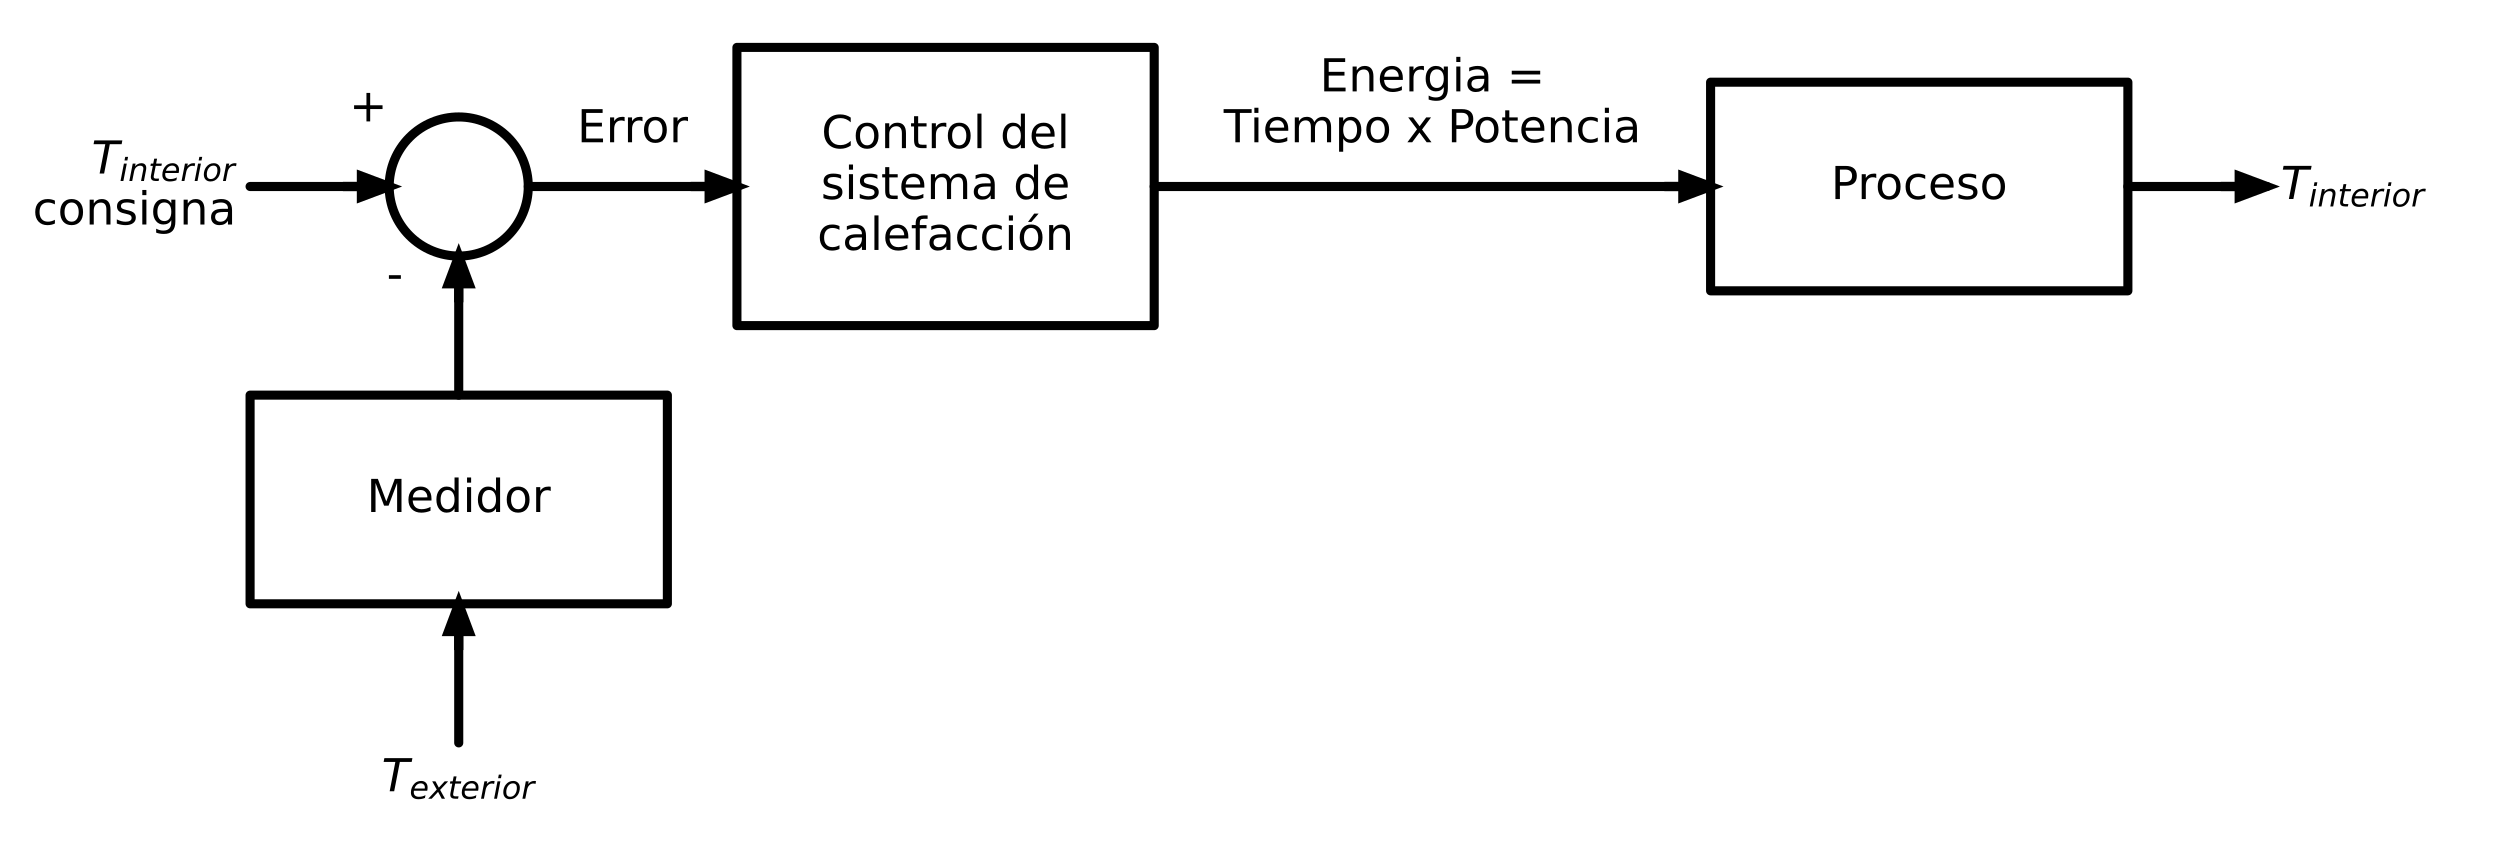
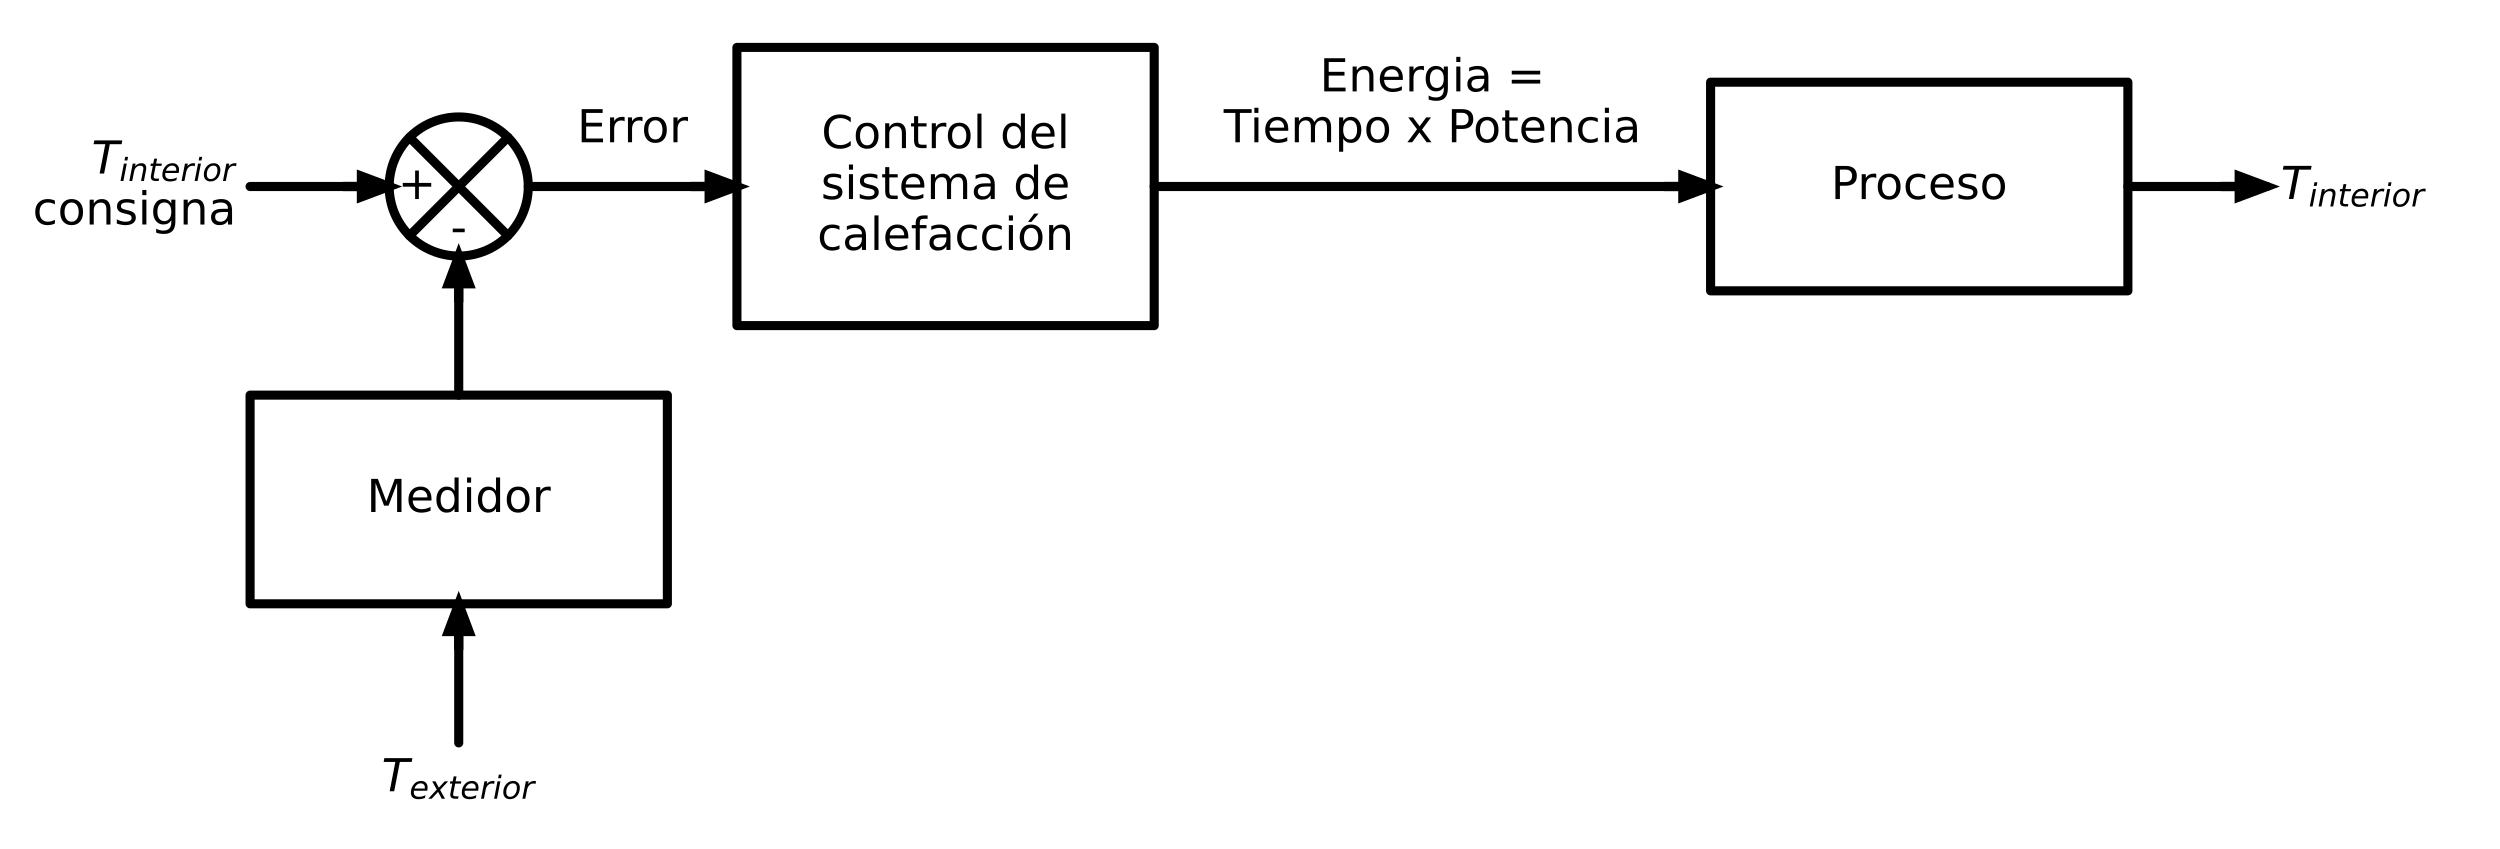
<svg xmlns="http://www.w3.org/2000/svg" xmlns:xlink="http://www.w3.org/1999/xlink" height="186.61pt" version="1.1" viewBox="0 0 549.98 186.61" width="549.98pt">
  <defs>
    <style type="text/css">*{stroke-linecap:butt;stroke-linejoin:round;}</style>
  </defs>
  <g id="figure_1">
    <g id="patch_1">
      <path d="M 0 186.61  L 549.98 186.61  L 549.98 0  L 0 0  z " style="fill:none;" />
    </g>
    <g id="axes_1">
      <g id="patch_2">
-         <path clip-path="url(#pc86f040fbb)" d="M 85.616 41.03  L 79.496 43.325  L 79.496 41.045  L 76.436 41.045  L 76.436 41.015  L 79.496 41.015  L 79.496 38.735  z " style="stroke:#000000;stroke-linejoin:miter;stroke-width:2;" />
+         <path clip-path="url(#p28a65544f3)" d="M 85.616 41.03  L 79.496 43.325  L 79.496 41.045  L 76.436 41.045  L 76.436 41.015  L 79.496 41.015  L 79.496 38.735  z " style="stroke:#000000;stroke-linejoin:miter;stroke-width:2;" />
      </g>
      <g id="patch_3">
-         <path clip-path="url(#pc86f040fbb)" d="M 100.916 56.33  C 104.974 56.33 108.866 54.718 111.735 51.849  C 114.604 48.98 116.216 45.088 116.216 41.03  C 116.216 36.972 114.604 33.08 111.735 30.211  C 108.866 27.342 104.974 25.73 100.916 25.73  C 96.859 25.73 92.967 27.342 90.098 30.211  C 87.228 33.08 85.616 36.972 85.616 41.03  C 85.616 45.088 87.228 48.98 90.098 51.849  C 92.967 54.718 96.859 56.33 100.916 56.33  z " style="fill:none;stroke:#000000;stroke-linejoin:miter;stroke-width:2;" />
+         <path clip-path="url(#p28a65544f3)" d="M 100.916 56.33  C 104.974 56.33 108.866 54.718 111.735 51.849  C 114.604 48.98 116.216 45.088 116.216 41.03  C 116.216 36.972 114.604 33.08 111.735 30.211  C 108.866 27.342 104.974 25.73 100.916 25.73  C 96.859 25.73 92.967 27.342 90.098 30.211  C 87.228 33.08 85.616 36.972 85.616 41.03  C 85.616 45.088 87.228 48.98 90.098 51.849  C 92.967 54.718 96.859 56.33 100.916 56.33  z " style="fill:none;stroke:#000000;stroke-linejoin:miter;stroke-width:2;" />
      </g>
      <g id="patch_4">
-         <path clip-path="url(#pc86f040fbb)" d="M 162.116 41.03  L 155.996 43.325  L 155.996 41.045  L 152.936 41.045  L 152.936 41.015  L 155.996 41.015  L 155.996 38.735  z " style="stroke:#000000;stroke-linejoin:miter;stroke-width:2;" />
+         <path clip-path="url(#p28a65544f3)" d="M 162.116 41.03  L 155.996 43.325  L 155.996 41.045  L 152.936 41.045  L 152.936 41.015  L 155.996 41.015  L 155.996 38.735  z " style="stroke:#000000;stroke-linejoin:miter;stroke-width:2;" />
      </g>
      <g id="patch_5">
-         <path clip-path="url(#pc86f040fbb)" d="M 376.316 41.03  L 370.196 43.325  L 370.196 41.045  L 367.136 41.045  L 367.136 41.015  L 370.196 41.015  L 370.196 38.735  z " style="stroke:#000000;stroke-linejoin:miter;stroke-width:2;" />
+         <path clip-path="url(#p28a65544f3)" d="M 376.316 41.03  L 370.196 43.325  L 370.196 41.045  L 367.136 41.045  L 367.136 41.015  L 370.196 41.015  L 370.196 38.735  z " style="stroke:#000000;stroke-linejoin:miter;stroke-width:2;" />
      </g>
      <g id="patch_6">
-         <path clip-path="url(#pc86f040fbb)" d="M 498.716 41.03  L 492.596 43.325  L 492.596 41.045  L 489.536 41.045  L 489.536 41.015  L 492.596 41.015  L 492.596 38.735  z " style="stroke:#000000;stroke-linejoin:miter;stroke-width:2;" />
+         <path clip-path="url(#p28a65544f3)" d="M 498.716 41.03  L 492.596 43.325  L 492.596 41.045  L 489.536 41.045  L 489.536 41.015  L 492.596 41.015  L 492.596 38.735  z " style="stroke:#000000;stroke-linejoin:miter;stroke-width:2;" />
      </g>
      <g id="patch_7">
-         <path clip-path="url(#pc86f040fbb)" d="M 100.916 56.33  L 103.211 62.45  L 100.932 62.45  L 100.932 65.51  L 100.901 65.51  L 100.901 62.45  L 98.621 62.45  z " style="stroke:#000000;stroke-linejoin:miter;stroke-width:2;" />
+         <path clip-path="url(#p28a65544f3)" d="M 100.916 56.33  L 103.211 62.45  L 100.932 62.45  L 100.932 65.51  L 100.901 65.51  L 100.901 62.45  L 98.621 62.45  z " style="stroke:#000000;stroke-linejoin:miter;stroke-width:2;" />
      </g>
      <g id="patch_8">
-         <path clip-path="url(#pc86f040fbb)" d="M 100.916 132.83  L 103.211 138.95  L 100.932 138.95  L 100.932 142.01  L 100.901 142.01  L 100.901 138.95  L 98.621 138.95  z " style="stroke:#000000;stroke-linejoin:miter;stroke-width:2;" />
+         <path clip-path="url(#p28a65544f3)" d="M 100.916 132.83  L 103.211 138.95  L 100.932 138.95  L 100.932 142.01  L 100.901 142.01  L 100.901 138.95  L 98.621 138.95  z " style="stroke:#000000;stroke-linejoin:miter;stroke-width:2;" />
      </g>
      <g id="line2d_1">
-         <path clip-path="url(#pc86f040fbb)" d="M 55.016 41.03  L 70.316 41.03  L 85.616 41.03  " style="fill:none;stroke:#000000;stroke-linecap:round;stroke-width:2;" />
+         <path clip-path="url(#p28a65544f3)" d="M 55.016 41.03  L 70.316 41.03  L 85.616 41.03  " style="fill:none;stroke:#000000;stroke-linecap:round;stroke-width:2;" />
      </g>
      <g id="line2d_2">
-         <path clip-path="url(#pc86f040fbb)" d="M 116.216 41.03  L 139.166 41.03  L 162.116 41.03  " style="fill:none;stroke:#000000;stroke-linecap:round;stroke-width:2;" />
+         <path clip-path="url(#p28a65544f3)" d="M 111.735 30.211  L 90.098 51.849  " style="fill:none;stroke:#000000;stroke-linecap:round;stroke-width:2;" />
      </g>
      <g id="line2d_3">
-         <path clip-path="url(#pc86f040fbb)" d="M 208.016 10.43  L 253.916 10.43  L 253.916 71.63  L 162.116 71.63  L 162.116 10.43  L 208.016 10.43  " style="fill:none;stroke:#000000;stroke-linecap:round;stroke-width:2;" />
+         <path clip-path="url(#p28a65544f3)" d="M 111.735 51.849  L 90.098 30.211  " style="fill:none;stroke:#000000;stroke-linecap:round;stroke-width:2;" />
      </g>
      <g id="line2d_4">
-         <path clip-path="url(#pc86f040fbb)" d="M 253.916 41.03  L 315.116 41.03  L 376.316 41.03  " style="fill:none;stroke:#000000;stroke-linecap:round;stroke-width:2;" />
+         <path clip-path="url(#p28a65544f3)" d="M 116.216 41.03  L 139.166 41.03  L 162.116 41.03  " style="fill:none;stroke:#000000;stroke-linecap:round;stroke-width:2;" />
      </g>
      <g id="line2d_5">
-         <path clip-path="url(#pc86f040fbb)" d="M 422.216 18.08  L 468.116 18.08  L 468.116 63.98  L 376.316 63.98  L 376.316 18.08  L 422.216 18.08  " style="fill:none;stroke:#000000;stroke-linecap:round;stroke-width:2;" />
+         <path clip-path="url(#p28a65544f3)" d="M 208.016 10.43  L 253.916 10.43  L 253.916 71.63  L 162.116 71.63  L 162.116 10.43  L 208.016 10.43  " style="fill:none;stroke:#000000;stroke-linecap:round;stroke-width:2;" />
      </g>
      <g id="line2d_6">
-         <path clip-path="url(#pc86f040fbb)" d="M 468.116 41.03  L 483.416 41.03  L 498.716 41.03  " style="fill:none;stroke:#000000;stroke-linecap:round;stroke-width:2;" />
+         <path clip-path="url(#p28a65544f3)" d="M 253.916 41.03  L 315.116 41.03  L 376.316 41.03  " style="fill:none;stroke:#000000;stroke-linecap:round;stroke-width:2;" />
      </g>
      <g id="line2d_7">
-         <path clip-path="url(#pc86f040fbb)" d="M 100.916 56.33  L 100.916 71.63  L 100.916 86.93  " style="fill:none;stroke:#000000;stroke-linecap:round;stroke-width:2;" />
+         <path clip-path="url(#p28a65544f3)" d="M 422.216 18.08  L 468.116 18.08  L 468.116 63.98  L 376.316 63.98  L 376.316 18.08  L 422.216 18.08  " style="fill:none;stroke:#000000;stroke-linecap:round;stroke-width:2;" />
      </g>
      <g id="line2d_8">
-         <path clip-path="url(#pc86f040fbb)" d="M 100.916 86.93  L 146.816 86.93  L 146.816 132.83  L 55.016 132.83  L 55.016 86.93  L 100.916 86.93  " style="fill:none;stroke:#000000;stroke-linecap:round;stroke-width:2;" />
+         <path clip-path="url(#p28a65544f3)" d="M 468.116 41.03  L 483.416 41.03  L 498.716 41.03  " style="fill:none;stroke:#000000;stroke-linecap:round;stroke-width:2;" />
      </g>
      <g id="line2d_9">
-         <path clip-path="url(#pc86f040fbb)" d="M 100.916 132.83  L 100.916 148.13  L 100.916 163.43  " style="fill:none;stroke:#000000;stroke-linecap:round;stroke-width:2;" />
+         <path clip-path="url(#p28a65544f3)" d="M 100.916 56.33  L 100.916 71.63  L 100.916 86.93  " style="fill:none;stroke:#000000;stroke-linecap:round;stroke-width:2;" />
+       </g>
+       <g id="line2d_10">
+         <path clip-path="url(#p28a65544f3)" d="M 100.916 86.93  L 146.816 86.93  L 146.816 132.83  L 55.016 132.83  L 55.016 86.93  L 100.916 86.93  " style="fill:none;stroke:#000000;stroke-linecap:round;stroke-width:2;" />
+       </g>
+       <g id="line2d_11">
+         <path clip-path="url(#p28a65544f3)" d="M 100.916 132.83  L 100.916 148.13  L 100.916 163.43  " style="fill:none;stroke:#000000;stroke-linecap:round;stroke-width:2;" />
      </g>
      <g id="text_1">
        <g transform="translate(20.15625 38.19047)scale(0.1 -0.1)">
          <defs>
            <path d="M 5.906 72.906  L 67.578 72.906  L 66.016 64.594  L 39.984 64.594  L 27.484 0  L 17.578 0  L 30.078 64.594  L 4.297 64.594  z " id="DejaVuSans-Oblique-84" />
            <path d="M 18.312 75.984  L 27.297 75.984  L 25.094 64.594  L 16.109 64.594  z M 14.203 54.688  L 23.188 54.688  L 12.5 0  L 3.516 0  z " id="DejaVuSans-Oblique-105" />
            <path d="M 55.719 33.016  L 49.312 0  L 40.281 0  L 46.688 32.672  Q 47.125 34.969 47.359 36.719  Q 47.609 38.484 47.609 39.5  Q 47.609 43.609 45.016 45.891  Q 42.438 48.188 37.797 48.188  Q 30.562 48.188 25.344 43.375  Q 20.125 38.578 18.5 30.328  L 12.5 0  L 3.516 0  L 14.109 54.688  L 23.094 54.688  L 21.297 46.094  Q 25.047 50.828 30.312 53.406  Q 35.594 56 41.406 56  Q 48.641 56 52.609 52.094  Q 56.594 48.188 56.594 41.109  Q 56.594 39.359 56.375 37.359  Q 56.156 35.359 55.719 33.016  z " id="DejaVuSans-Oblique-110" />
            <path d="M 42.281 54.688  L 40.922 47.703  L 23 47.703  L 17.188 18.016  Q 16.891 16.359 16.75 15.234  Q 16.609 14.109 16.609 13.484  Q 16.609 10.359 18.484 8.938  Q 20.359 7.516 24.516 7.516  L 33.594 7.516  L 32.078 0  L 23.484 0  Q 15.484 0 11.547 3.125  Q 7.625 6.25 7.625 12.594  Q 7.625 13.719 7.766 15.062  Q 7.906 16.406 8.203 18.016  L 14.016 47.703  L 6.391 47.703  L 7.812 54.688  L 15.281 54.688  L 18.312 70.219  L 27.297 70.219  L 24.312 54.688  z " id="DejaVuSans-Oblique-116" />
            <path d="M 48.094 32.234  Q 48.25 33.016 48.312 33.844  Q 48.391 34.672 48.391 35.5  Q 48.391 41.453 44.891 44.922  Q 41.406 48.391 35.406 48.391  Q 28.719 48.391 23.578 44.156  Q 18.453 39.938 15.828 32.172  z M 55.906 25.203  L 14.109 25.203  Q 13.812 23.344 13.719 22.266  Q 13.625 21.188 13.625 20.406  Q 13.625 13.625 17.797 9.906  Q 21.969 6.203 29.594 6.203  Q 35.453 6.203 40.672 7.516  Q 45.906 8.844 50.391 11.375  L 48.688 2.484  Q 43.844 0.531 38.688 -0.438  Q 33.547 -1.422 28.219 -1.422  Q 16.844 -1.422 10.719 4.016  Q 4.594 9.469 4.594 19.484  Q 4.594 28.031 7.641 35.375  Q 10.688 42.719 16.609 48.484  Q 20.406 52.094 25.656 54.047  Q 30.906 56 36.812 56  Q 46.094 56 51.578 50.438  Q 57.078 44.875 57.078 35.5  Q 57.078 33.25 56.781 30.688  Q 56.5 28.125 55.906 25.203  z " id="DejaVuSans-Oblique-101" />
            <path d="M 44.578 46.391  Q 43.219 47.125 41.453 47.516  Q 39.703 47.906 37.703 47.906  Q 30.516 47.906 25.141 42.453  Q 19.781 37.016 18.016 27.875  L 12.5 0  L 3.516 0  L 14.203 54.688  L 23.188 54.688  L 21.484 46.188  Q 25.047 50.922 30 53.453  Q 34.969 56 40.578 56  Q 42.047 56 43.453 55.828  Q 44.875 55.672 46.297 55.281  z " id="DejaVuSans-Oblique-114" />
            <path d="M 25.391 -1.422  Q 15.766 -1.422 10.172 4.516  Q 4.594 10.453 4.594 20.703  Q 4.594 26.656 6.516 32.828  Q 8.453 39.016 11.531 43.219  Q 16.359 49.75 22.312 52.875  Q 28.266 56 35.797 56  Q 45.125 56 50.859 50.188  Q 56.594 44.391 56.594 35.016  Q 56.594 28.516 54.688 22.062  Q 52.781 15.625 49.703 11.375  Q 44.922 4.828 38.969 1.703  Q 33.016 -1.422 25.391 -1.422  z M 13.922 21  Q 13.922 13.578 17.016 9.891  Q 20.125 6.203 26.422 6.203  Q 35.453 6.203 41.375 14.078  Q 47.312 21.969 47.312 34.078  Q 47.312 41.156 44.141 44.766  Q 40.969 48.391 34.812 48.391  Q 29.734 48.391 25.781 46.016  Q 21.828 43.656 18.703 38.812  Q 16.406 35.203 15.156 30.562  Q 13.922 25.922 13.922 21  z " id="DejaVuSans-Oblique-111" />
          </defs>
          <use transform="translate(0 0.09375)" xlink:href="#DejaVuSans-Oblique-84" />
          <use transform="translate(61.08398 -16.3125)scale(0.7)" xlink:href="#DejaVuSans-Oblique-105" />
          <use transform="translate(80.53223 -16.3125)scale(0.7)" xlink:href="#DejaVuSans-Oblique-110" />
          <use transform="translate(124.8975 -16.3125)scale(0.7)" xlink:href="#DejaVuSans-Oblique-116" />
          <use transform="translate(152.3438 -16.3125)scale(0.7)" xlink:href="#DejaVuSans-Oblique-101" />
          <use transform="translate(195.4102 -16.3125)scale(0.7)" xlink:href="#DejaVuSans-Oblique-114" />
          <use transform="translate(224.1895 -16.3125)scale(0.7)" xlink:href="#DejaVuSans-Oblique-105" />
          <use transform="translate(243.6377 -16.3125)scale(0.7)" xlink:href="#DejaVuSans-Oblique-111" />
          <use transform="translate(286.4648 -16.3125)scale(0.7)" xlink:href="#DejaVuSans-Oblique-114" />
        </g>
        <g transform="translate(7.2 49.38828)scale(0.1 -0.1)">
          <defs>
            <path d="M 48.781 52.594  L 48.781 44.188  Q 44.969 46.297 41.141 47.344  Q 37.312 48.391 33.406 48.391  Q 24.656 48.391 19.812 42.844  Q 14.984 37.312 14.984 27.297  Q 14.984 17.281 19.812 11.734  Q 24.656 6.203 33.406 6.203  Q 37.312 6.203 41.141 7.25  Q 44.969 8.297 48.781 10.406  L 48.781 2.094  Q 45.016 0.344 40.984 -0.531  Q 36.969 -1.422 32.422 -1.422  Q 20.062 -1.422 12.781 6.344  Q 5.516 14.109 5.516 27.297  Q 5.516 40.672 12.859 48.328  Q 20.219 56 33.016 56  Q 37.156 56 41.109 55.141  Q 45.062 54.297 48.781 52.594  z " id="DejaVuSans-99" />
            <path d="M 30.609 48.391  Q 23.391 48.391 19.188 42.75  Q 14.984 37.109 14.984 27.297  Q 14.984 17.484 19.156 11.844  Q 23.344 6.203 30.609 6.203  Q 37.797 6.203 41.984 11.859  Q 46.188 17.531 46.188 27.297  Q 46.188 37.016 41.984 42.703  Q 37.797 48.391 30.609 48.391  z M 30.609 56  Q 42.328 56 49.016 48.375  Q 55.719 40.766 55.719 27.297  Q 55.719 13.875 49.016 6.219  Q 42.328 -1.422 30.609 -1.422  Q 18.844 -1.422 12.172 6.219  Q 5.516 13.875 5.516 27.297  Q 5.516 40.766 12.172 48.375  Q 18.844 56 30.609 56  z " id="DejaVuSans-111" />
            <path d="M 54.891 33.016  L 54.891 0  L 45.906 0  L 45.906 32.719  Q 45.906 40.484 42.875 44.328  Q 39.844 48.188 33.797 48.188  Q 26.516 48.188 22.312 43.547  Q 18.109 38.922 18.109 30.906  L 18.109 0  L 9.078 0  L 9.078 54.688  L 18.109 54.688  L 18.109 46.188  Q 21.344 51.125 25.703 53.562  Q 30.078 56 35.797 56  Q 45.219 56 50.047 50.172  Q 54.891 44.344 54.891 33.016  z " id="DejaVuSans-110" />
            <path d="M 44.281 53.078  L 44.281 44.578  Q 40.484 46.531 36.375 47.5  Q 32.281 48.484 27.875 48.484  Q 21.188 48.484 17.844 46.438  Q 14.5 44.391 14.5 40.281  Q 14.5 37.156 16.891 35.375  Q 19.281 33.594 26.516 31.984  L 29.594 31.297  Q 39.156 29.25 43.188 25.516  Q 47.219 21.781 47.219 15.094  Q 47.219 7.469 41.188 3.016  Q 35.156 -1.422 24.609 -1.422  Q 20.219 -1.422 15.453 -0.562  Q 10.688 0.297 5.422 2  L 5.422 11.281  Q 10.406 8.688 15.234 7.391  Q 20.062 6.109 24.812 6.109  Q 31.156 6.109 34.562 8.281  Q 37.984 10.453 37.984 14.406  Q 37.984 18.062 35.516 20.016  Q 33.062 21.969 24.703 23.781  L 21.578 24.516  Q 13.234 26.266 9.516 29.906  Q 5.812 33.547 5.812 39.891  Q 5.812 47.609 11.281 51.797  Q 16.75 56 26.812 56  Q 31.781 56 36.172 55.266  Q 40.578 54.547 44.281 53.078  z " id="DejaVuSans-115" />
            <path d="M 9.422 54.688  L 18.406 54.688  L 18.406 0  L 9.422 0  z M 9.422 75.984  L 18.406 75.984  L 18.406 64.594  L 9.422 64.594  z " id="DejaVuSans-105" />
            <path d="M 45.406 27.984  Q 45.406 37.75 41.375 43.109  Q 37.359 48.484 30.078 48.484  Q 22.859 48.484 18.828 43.109  Q 14.797 37.75 14.797 27.984  Q 14.797 18.266 18.828 12.891  Q 22.859 7.516 30.078 7.516  Q 37.359 7.516 41.375 12.891  Q 45.406 18.266 45.406 27.984  z M 54.391 6.781  Q 54.391 -7.172 48.188 -13.984  Q 42 -20.797 29.203 -20.797  Q 24.469 -20.797 20.266 -20.094  Q 16.062 -19.391 12.109 -17.922  L 12.109 -9.188  Q 16.062 -11.328 19.922 -12.344  Q 23.781 -13.375 27.781 -13.375  Q 36.625 -13.375 41.016 -8.766  Q 45.406 -4.156 45.406 5.172  L 45.406 9.625  Q 42.625 4.781 38.281 2.391  Q 33.938 0 27.875 0  Q 17.828 0 11.672 7.656  Q 5.516 15.328 5.516 27.984  Q 5.516 40.672 11.672 48.328  Q 17.828 56 27.875 56  Q 33.938 56 38.281 53.609  Q 42.625 51.219 45.406 46.391  L 45.406 54.688  L 54.391 54.688  z " id="DejaVuSans-103" />
            <path d="M 34.281 27.484  Q 23.391 27.484 19.188 25  Q 14.984 22.516 14.984 16.5  Q 14.984 11.719 18.141 8.906  Q 21.297 6.109 26.703 6.109  Q 34.188 6.109 38.703 11.406  Q 43.219 16.703 43.219 25.484  L 43.219 27.484  z M 52.203 31.203  L 52.203 0  L 43.219 0  L 43.219 8.297  Q 40.141 3.328 35.547 0.953  Q 30.953 -1.422 24.312 -1.422  Q 15.922 -1.422 10.953 3.297  Q 6 8.016 6 15.922  Q 6 25.141 12.172 29.828  Q 18.359 34.516 30.609 34.516  L 43.219 34.516  L 43.219 35.406  Q 43.219 41.609 39.141 45  Q 35.062 48.391 27.688 48.391  Q 23 48.391 18.547 47.266  Q 14.109 46.141 10.016 43.891  L 10.016 52.203  Q 14.938 54.109 19.578 55.047  Q 24.219 56 28.609 56  Q 40.484 56 46.344 49.844  Q 52.203 43.703 52.203 31.203  z " id="DejaVuSans-97" />
          </defs>
          <use xlink:href="#DejaVuSans-99" />
          <use x="54.98" xlink:href="#DejaVuSans-111" />
          <use x="116.162" xlink:href="#DejaVuSans-110" />
          <use x="179.541" xlink:href="#DejaVuSans-115" />
          <use x="231.641" xlink:href="#DejaVuSans-105" />
          <use x="259.424" xlink:href="#DejaVuSans-103" />
          <use x="322.9" xlink:href="#DejaVuSans-110" />
          <use x="386.279" xlink:href="#DejaVuSans-97" />
        </g>
      </g>
      <g id="text_2">
-         <g transform="translate(76.83641 26.71031)scale(0.1 -0.1)">
+         <g transform="translate(99.11234 53.42838)scale(0.1 -0.1)">
+           <defs>
+             <path d="M 4.891 31.391  L 31.203 31.391  L 31.203 23.391  L 4.891 23.391  z " id="DejaVuSans-45" />
+           </defs>
+           <use xlink:href="#DejaVuSans-45" />
+         </g>
+       </g>
+       <g id="text_3">
+         <g transform="translate(87.54641 43.78937)scale(0.1 -0.1)">
          <defs>
            <path d="M 46 62.703  L 46 35.5  L 73.188 35.5  L 73.188 27.203  L 46 27.203  L 46 0  L 37.797 0  L 37.797 27.203  L 10.594 27.203  L 10.594 35.5  L 37.797 35.5  L 37.797 62.703  z " id="DejaVuSans-43" />
          </defs>
          <use xlink:href="#DejaVuSans-43" />
        </g>
      </g>
-       <g id="text_3">
+       <g id="text_4">
        <g transform="translate(126.9811 31.30031)scale(0.1 -0.1)">
          <defs>
            <path d="M 9.812 72.906  L 55.906 72.906  L 55.906 64.594  L 19.672 64.594  L 19.672 43.016  L 54.391 43.016  L 54.391 34.719  L 19.672 34.719  L 19.672 8.297  L 56.781 8.297  L 56.781 0  L 9.812 0  z " id="DejaVuSans-69" />
            <path d="M 41.109 46.297  Q 39.594 47.172 37.812 47.578  Q 36.031 48 33.891 48  Q 26.266 48 22.188 43.047  Q 18.109 38.094 18.109 28.812  L 18.109 0  L 9.078 0  L 9.078 54.688  L 18.109 54.688  L 18.109 46.188  Q 20.953 51.172 25.484 53.578  Q 30.031 56 36.531 56  Q 37.453 56 38.578 55.875  Q 39.703 55.766 41.062 55.516  z " id="DejaVuSans-114" />
          </defs>
          <use xlink:href="#DejaVuSans-69" />
          <use x="63.184" xlink:href="#DejaVuSans-114" />
          <use x="102.547" xlink:href="#DejaVuSans-114" />
          <use x="141.41" xlink:href="#DejaVuSans-111" />
          <use x="202.592" xlink:href="#DejaVuSans-114" />
        </g>
      </g>
-       <g id="text_4">
+       <g id="text_5">
        <g transform="translate(180.7163 32.59156)scale(0.1 -0.1)">
          <defs>
            <path d="M 64.406 67.281  L 64.406 56.891  Q 59.422 61.531 53.781 63.812  Q 48.141 66.109 41.797 66.109  Q 29.297 66.109 22.656 58.469  Q 16.016 50.828 16.016 36.375  Q 16.016 21.969 22.656 14.328  Q 29.297 6.688 41.797 6.688  Q 48.141 6.688 53.781 8.984  Q 59.422 11.281 64.406 15.922  L 64.406 5.609  Q 59.234 2.094 53.438 0.328  Q 47.656 -1.422 41.219 -1.422  Q 24.656 -1.422 15.125 8.703  Q 5.609 18.844 5.609 36.375  Q 5.609 53.953 15.125 64.078  Q 24.656 74.219 41.219 74.219  Q 47.75 74.219 53.531 72.484  Q 59.328 70.75 64.406 67.281  z " id="DejaVuSans-67" />
            <path d="M 18.312 70.219  L 18.312 54.688  L 36.812 54.688  L 36.812 47.703  L 18.312 47.703  L 18.312 18.016  Q 18.312 11.328 20.141 9.422  Q 21.969 7.516 27.594 7.516  L 36.812 7.516  L 36.812 0  L 27.594 0  Q 17.188 0 13.234 3.875  Q 9.281 7.766 9.281 18.016  L 9.281 47.703  L 2.688 47.703  L 2.688 54.688  L 9.281 54.688  L 9.281 70.219  z " id="DejaVuSans-116" />
            <path d="M 9.422 75.984  L 18.406 75.984  L 18.406 0  L 9.422 0  z " id="DejaVuSans-108" />
            <path id="DejaVuSans-32" />
            <path d="M 45.406 46.391  L 45.406 75.984  L 54.391 75.984  L 54.391 0  L 45.406 0  L 45.406 8.203  Q 42.578 3.328 38.25 0.953  Q 33.938 -1.422 27.875 -1.422  Q 17.969 -1.422 11.734 6.484  Q 5.516 14.406 5.516 27.297  Q 5.516 40.188 11.734 48.094  Q 17.969 56 27.875 56  Q 33.938 56 38.25 53.625  Q 42.578 51.266 45.406 46.391  z M 14.797 27.297  Q 14.797 17.391 18.875 11.75  Q 22.953 6.109 30.078 6.109  Q 37.203 6.109 41.297 11.75  Q 45.406 17.391 45.406 27.297  Q 45.406 37.203 41.297 42.844  Q 37.203 48.484 30.078 48.484  Q 22.953 48.484 18.875 42.844  Q 14.797 37.203 14.797 27.297  z " id="DejaVuSans-100" />
            <path d="M 56.203 29.594  L 56.203 25.203  L 14.891 25.203  Q 15.484 15.922 20.484 11.062  Q 25.484 6.203 34.422 6.203  Q 39.594 6.203 44.453 7.469  Q 49.312 8.734 54.109 11.281  L 54.109 2.781  Q 49.266 0.734 44.188 -0.344  Q 39.109 -1.422 33.891 -1.422  Q 20.797 -1.422 13.156 6.188  Q 5.516 13.812 5.516 26.812  Q 5.516 40.234 12.766 48.109  Q 20.016 56 32.328 56  Q 43.359 56 49.781 48.891  Q 56.203 41.797 56.203 29.594  z M 47.219 32.234  Q 47.125 39.594 43.094 43.984  Q 39.062 48.391 32.422 48.391  Q 24.906 48.391 20.391 44.141  Q 15.875 39.891 15.188 32.172  z " id="DejaVuSans-101" />
          </defs>
          <use xlink:href="#DejaVuSans-67" />
          <use x="69.824" xlink:href="#DejaVuSans-111" />
          <use x="131.006" xlink:href="#DejaVuSans-110" />
          <use x="194.385" xlink:href="#DejaVuSans-116" />
          <use x="233.594" xlink:href="#DejaVuSans-114" />
          <use x="272.457" xlink:href="#DejaVuSans-111" />
          <use x="333.639" xlink:href="#DejaVuSans-108" />
          <use x="361.422" xlink:href="#DejaVuSans-32" />
          <use x="393.209" xlink:href="#DejaVuSans-100" />
          <use x="456.686" xlink:href="#DejaVuSans-101" />
          <use x="518.209" xlink:href="#DejaVuSans-108" />
        </g>
        <g transform="translate(180.6069 43.78937)scale(0.1 -0.1)">
          <defs>
            <path d="M 52 44.188  Q 55.375 50.25 60.062 53.125  Q 64.75 56 71.094 56  Q 79.641 56 84.281 50.016  Q 88.922 44.047 88.922 33.016  L 88.922 0  L 79.891 0  L 79.891 32.719  Q 79.891 40.578 77.094 44.375  Q 74.312 48.188 68.609 48.188  Q 61.625 48.188 57.562 43.547  Q 53.516 38.922 53.516 30.906  L 53.516 0  L 44.484 0  L 44.484 32.719  Q 44.484 40.625 41.703 44.406  Q 38.922 48.188 33.109 48.188  Q 26.219 48.188 22.156 43.531  Q 18.109 38.875 18.109 30.906  L 18.109 0  L 9.078 0  L 9.078 54.688  L 18.109 54.688  L 18.109 46.188  Q 21.188 51.219 25.484 53.609  Q 29.781 56 35.688 56  Q 41.656 56 45.828 52.969  Q 50 49.953 52 44.188  z " id="DejaVuSans-109" />
          </defs>
          <use xlink:href="#DejaVuSans-115" />
          <use x="52.1" xlink:href="#DejaVuSans-105" />
          <use x="79.883" xlink:href="#DejaVuSans-115" />
          <use x="131.982" xlink:href="#DejaVuSans-116" />
          <use x="171.191" xlink:href="#DejaVuSans-101" />
          <use x="232.715" xlink:href="#DejaVuSans-109" />
          <use x="330.127" xlink:href="#DejaVuSans-97" />
          <use x="391.406" xlink:href="#DejaVuSans-32" />
          <use x="423.193" xlink:href="#DejaVuSans-100" />
          <use x="486.67" xlink:href="#DejaVuSans-101" />
        </g>
        <g transform="translate(179.7975 54.98719)scale(0.1 -0.1)">
          <defs>
            <path d="M 37.109 75.984  L 37.109 68.5  L 28.516 68.5  Q 23.688 68.5 21.797 66.547  Q 19.922 64.594 19.922 59.516  L 19.922 54.688  L 34.719 54.688  L 34.719 47.703  L 19.922 47.703  L 19.922 0  L 10.891 0  L 10.891 47.703  L 2.297 47.703  L 2.297 54.688  L 10.891 54.688  L 10.891 58.5  Q 10.891 67.625 15.141 71.797  Q 19.391 75.984 28.609 75.984  z " id="DejaVuSans-102" />
            <path d="M 30.609 48.391  Q 23.391 48.391 19.188 42.75  Q 14.984 37.109 14.984 27.297  Q 14.984 17.484 19.156 11.844  Q 23.344 6.203 30.609 6.203  Q 37.797 6.203 41.984 11.859  Q 46.188 17.531 46.188 27.297  Q 46.188 37.016 41.984 42.703  Q 37.797 48.391 30.609 48.391  z M 30.609 56  Q 42.328 56 49.016 48.375  Q 55.719 40.766 55.719 27.297  Q 55.719 13.875 49.016 6.219  Q 42.328 -1.422 30.609 -1.422  Q 18.844 -1.422 12.172 6.219  Q 5.516 13.875 5.516 27.297  Q 5.516 40.766 12.172 48.375  Q 18.844 56 30.609 56  z M 37.406 79.984  L 47.125 79.984  L 31.203 61.625  L 23.734 61.625  z " id="DejaVuSans-243" />
          </defs>
          <use xlink:href="#DejaVuSans-99" />
          <use x="54.98" xlink:href="#DejaVuSans-97" />
          <use x="116.26" xlink:href="#DejaVuSans-108" />
          <use x="144.043" xlink:href="#DejaVuSans-101" />
          <use x="205.566" xlink:href="#DejaVuSans-102" />
          <use x="240.771" xlink:href="#DejaVuSans-97" />
          <use x="302.051" xlink:href="#DejaVuSans-99" />
          <use x="357.031" xlink:href="#DejaVuSans-99" />
          <use x="412.012" xlink:href="#DejaVuSans-105" />
          <use x="439.795" xlink:href="#DejaVuSans-243" />
          <use x="500.977" xlink:href="#DejaVuSans-110" />
        </g>
      </g>
-       <g id="text_5">
+       <g id="text_6">
        <g transform="translate(290.3373 20.1025)scale(0.1 -0.1)">
          <defs>
            <path d="M 10.594 45.406  L 73.188 45.406  L 73.188 37.203  L 10.594 37.203  z M 10.594 25.484  L 73.188 25.484  L 73.188 17.188  L 10.594 17.188  z " id="DejaVuSans-61" />
          </defs>
          <use xlink:href="#DejaVuSans-69" />
          <use x="63.184" xlink:href="#DejaVuSans-110" />
          <use x="126.562" xlink:href="#DejaVuSans-101" />
          <use x="188.086" xlink:href="#DejaVuSans-114" />
          <use x="227.449" xlink:href="#DejaVuSans-103" />
          <use x="290.926" xlink:href="#DejaVuSans-105" />
          <use x="318.709" xlink:href="#DejaVuSans-97" />
          <use x="379.988" xlink:href="#DejaVuSans-32" />
          <use x="411.775" xlink:href="#DejaVuSans-61" />
        </g>
        <g transform="translate(269.2108 31.30031)scale(0.1 -0.1)">
          <defs>
            <path d="M -0.297 72.906  L 61.375 72.906  L 61.375 64.594  L 35.5 64.594  L 35.5 0  L 25.594 0  L 25.594 64.594  L -0.297 64.594  z " id="DejaVuSans-84" />
            <path d="M 18.109 8.203  L 18.109 -20.797  L 9.078 -20.797  L 9.078 54.688  L 18.109 54.688  L 18.109 46.391  Q 20.953 51.266 25.266 53.625  Q 29.594 56 35.594 56  Q 45.562 56 51.781 48.094  Q 58.016 40.188 58.016 27.297  Q 58.016 14.406 51.781 6.484  Q 45.562 -1.422 35.594 -1.422  Q 29.594 -1.422 25.266 0.953  Q 20.953 3.328 18.109 8.203  z M 48.688 27.297  Q 48.688 37.203 44.609 42.844  Q 40.531 48.484 33.406 48.484  Q 26.266 48.484 22.188 42.844  Q 18.109 37.203 18.109 27.297  Q 18.109 17.391 22.188 11.75  Q 26.266 6.109 33.406 6.109  Q 40.531 6.109 44.609 11.75  Q 48.688 17.391 48.688 27.297  z " id="DejaVuSans-112" />
            <path d="M 54.891 54.688  L 35.109 28.078  L 55.906 0  L 45.312 0  L 29.391 21.484  L 13.484 0  L 2.875 0  L 24.125 28.609  L 4.688 54.688  L 15.281 54.688  L 29.781 35.203  L 44.281 54.688  z " id="DejaVuSans-120" />
            <path d="M 19.672 64.797  L 19.672 37.406  L 32.078 37.406  Q 38.969 37.406 42.719 40.969  Q 46.484 44.531 46.484 51.125  Q 46.484 57.672 42.719 61.234  Q 38.969 64.797 32.078 64.797  z M 9.812 72.906  L 32.078 72.906  Q 44.344 72.906 50.609 67.359  Q 56.891 61.812 56.891 51.125  Q 56.891 40.328 50.609 34.812  Q 44.344 29.297 32.078 29.297  L 19.672 29.297  L 19.672 0  L 9.812 0  z " id="DejaVuSans-80" />
          </defs>
          <use xlink:href="#DejaVuSans-84" />
          <use x="57.959" xlink:href="#DejaVuSans-105" />
          <use x="85.742" xlink:href="#DejaVuSans-101" />
          <use x="147.266" xlink:href="#DejaVuSans-109" />
          <use x="244.678" xlink:href="#DejaVuSans-112" />
          <use x="308.154" xlink:href="#DejaVuSans-111" />
          <use x="369.336" xlink:href="#DejaVuSans-32" />
          <use x="401.123" xlink:href="#DejaVuSans-120" />
          <use x="460.303" xlink:href="#DejaVuSans-32" />
          <use x="492.09" xlink:href="#DejaVuSans-80" />
          <use x="548.768" xlink:href="#DejaVuSans-111" />
          <use x="609.949" xlink:href="#DejaVuSans-116" />
          <use x="649.158" xlink:href="#DejaVuSans-101" />
          <use x="710.682" xlink:href="#DejaVuSans-110" />
          <use x="774.061" xlink:href="#DejaVuSans-99" />
          <use x="829.041" xlink:href="#DejaVuSans-105" />
          <use x="856.824" xlink:href="#DejaVuSans-97" />
        </g>
      </g>
-       <g id="text_6">
+       <g id="text_7">
        <g transform="translate(402.7967 43.78937)scale(0.1 -0.1)">
          <use xlink:href="#DejaVuSans-80" />
          <use x="58.553" xlink:href="#DejaVuSans-114" />
          <use x="97.416" xlink:href="#DejaVuSans-111" />
          <use x="158.598" xlink:href="#DejaVuSans-99" />
          <use x="213.578" xlink:href="#DejaVuSans-101" />
          <use x="275.102" xlink:href="#DejaVuSans-115" />
          <use x="327.201" xlink:href="#DejaVuSans-111" />
        </g>
      </g>
-       <g id="text_7">
+       <g id="text_8">
        <g transform="translate(501.7763 43.78937)scale(0.1 -0.1)">
          <use transform="translate(0 0.09375)" xlink:href="#DejaVuSans-Oblique-84" />
          <use transform="translate(61.08398 -16.3125)scale(0.7)" xlink:href="#DejaVuSans-Oblique-105" />
          <use transform="translate(80.53223 -16.3125)scale(0.7)" xlink:href="#DejaVuSans-Oblique-110" />
          <use transform="translate(124.8975 -16.3125)scale(0.7)" xlink:href="#DejaVuSans-Oblique-116" />
          <use transform="translate(152.3438 -16.3125)scale(0.7)" xlink:href="#DejaVuSans-Oblique-101" />
          <use transform="translate(195.4102 -16.3125)scale(0.7)" xlink:href="#DejaVuSans-Oblique-114" />
          <use transform="translate(224.1895 -16.3125)scale(0.7)" xlink:href="#DejaVuSans-Oblique-105" />
          <use transform="translate(243.6377 -16.3125)scale(0.7)" xlink:href="#DejaVuSans-Oblique-111" />
          <use transform="translate(286.4648 -16.3125)scale(0.7)" xlink:href="#DejaVuSans-Oblique-114" />
        </g>
      </g>
-       <g id="text_8">
-         <g transform="translate(85.06844 63.67938)scale(0.1 -0.1)">
-           <defs>
-             <path d="M 4.891 31.391  L 31.203 31.391  L 31.203 23.391  L 4.891 23.391  z " id="DejaVuSans-45" />
-           </defs>
-           <use xlink:href="#DejaVuSans-45" />
-         </g>
-       </g>
      <g id="text_9">
        <g transform="translate(80.67328 112.6394)scale(0.1 -0.1)">
          <defs>
            <path d="M 9.812 72.906  L 24.516 72.906  L 43.109 23.297  L 61.812 72.906  L 76.516 72.906  L 76.516 0  L 66.891 0  L 66.891 64.016  L 48.094 14.016  L 38.188 14.016  L 19.391 64.016  L 19.391 0  L 9.812 0  z " id="DejaVuSans-77" />
          </defs>
          <use xlink:href="#DejaVuSans-77" />
          <use x="86.279" xlink:href="#DejaVuSans-101" />
          <use x="147.803" xlink:href="#DejaVuSans-100" />
          <use x="211.279" xlink:href="#DejaVuSans-105" />
          <use x="239.062" xlink:href="#DejaVuSans-100" />
          <use x="302.539" xlink:href="#DejaVuSans-111" />
          <use x="363.721" xlink:href="#DejaVuSans-114" />
        </g>
      </g>
      <g id="text_10">
        <g transform="translate(83.96625 174.0884)scale(0.1 -0.1)">
          <defs>
            <path d="M 60.016 54.688  L 34.906 27.875  L 50.297 0  L 39.984 0  L 28.422 21.688  L 8.297 0  L -2.594 0  L 24.312 28.812  L 10.016 54.688  L 20.312 54.688  L 30.812 34.906  L 49.125 54.688  z " id="DejaVuSans-Oblique-120" />
          </defs>
          <use transform="translate(0 0.09375)" xlink:href="#DejaVuSans-Oblique-84" />
          <use transform="translate(61.08398 -16.3125)scale(0.7)" xlink:href="#DejaVuSans-Oblique-101" />
          <use transform="translate(104.1504 -16.3125)scale(0.7)" xlink:href="#DejaVuSans-Oblique-120" />
          <use transform="translate(145.5762 -16.3125)scale(0.7)" xlink:href="#DejaVuSans-Oblique-116" />
          <use transform="translate(173.0225 -16.3125)scale(0.7)" xlink:href="#DejaVuSans-Oblique-101" />
          <use transform="translate(216.0889 -16.3125)scale(0.7)" xlink:href="#DejaVuSans-Oblique-114" />
          <use transform="translate(244.8682 -16.3125)scale(0.7)" xlink:href="#DejaVuSans-Oblique-105" />
          <use transform="translate(264.3164 -16.3125)scale(0.7)" xlink:href="#DejaVuSans-Oblique-111" />
          <use transform="translate(307.1436 -16.3125)scale(0.7)" xlink:href="#DejaVuSans-Oblique-114" />
        </g>
      </g>
    </g>
  </g>
  <defs>
-     <clipPath id="pc86f040fbb">
+     <clipPath id="p28a65544f3">
      <rect height="172.21" width="531.726" x="11.054" y="7.2" />
    </clipPath>
  </defs>
</svg>
